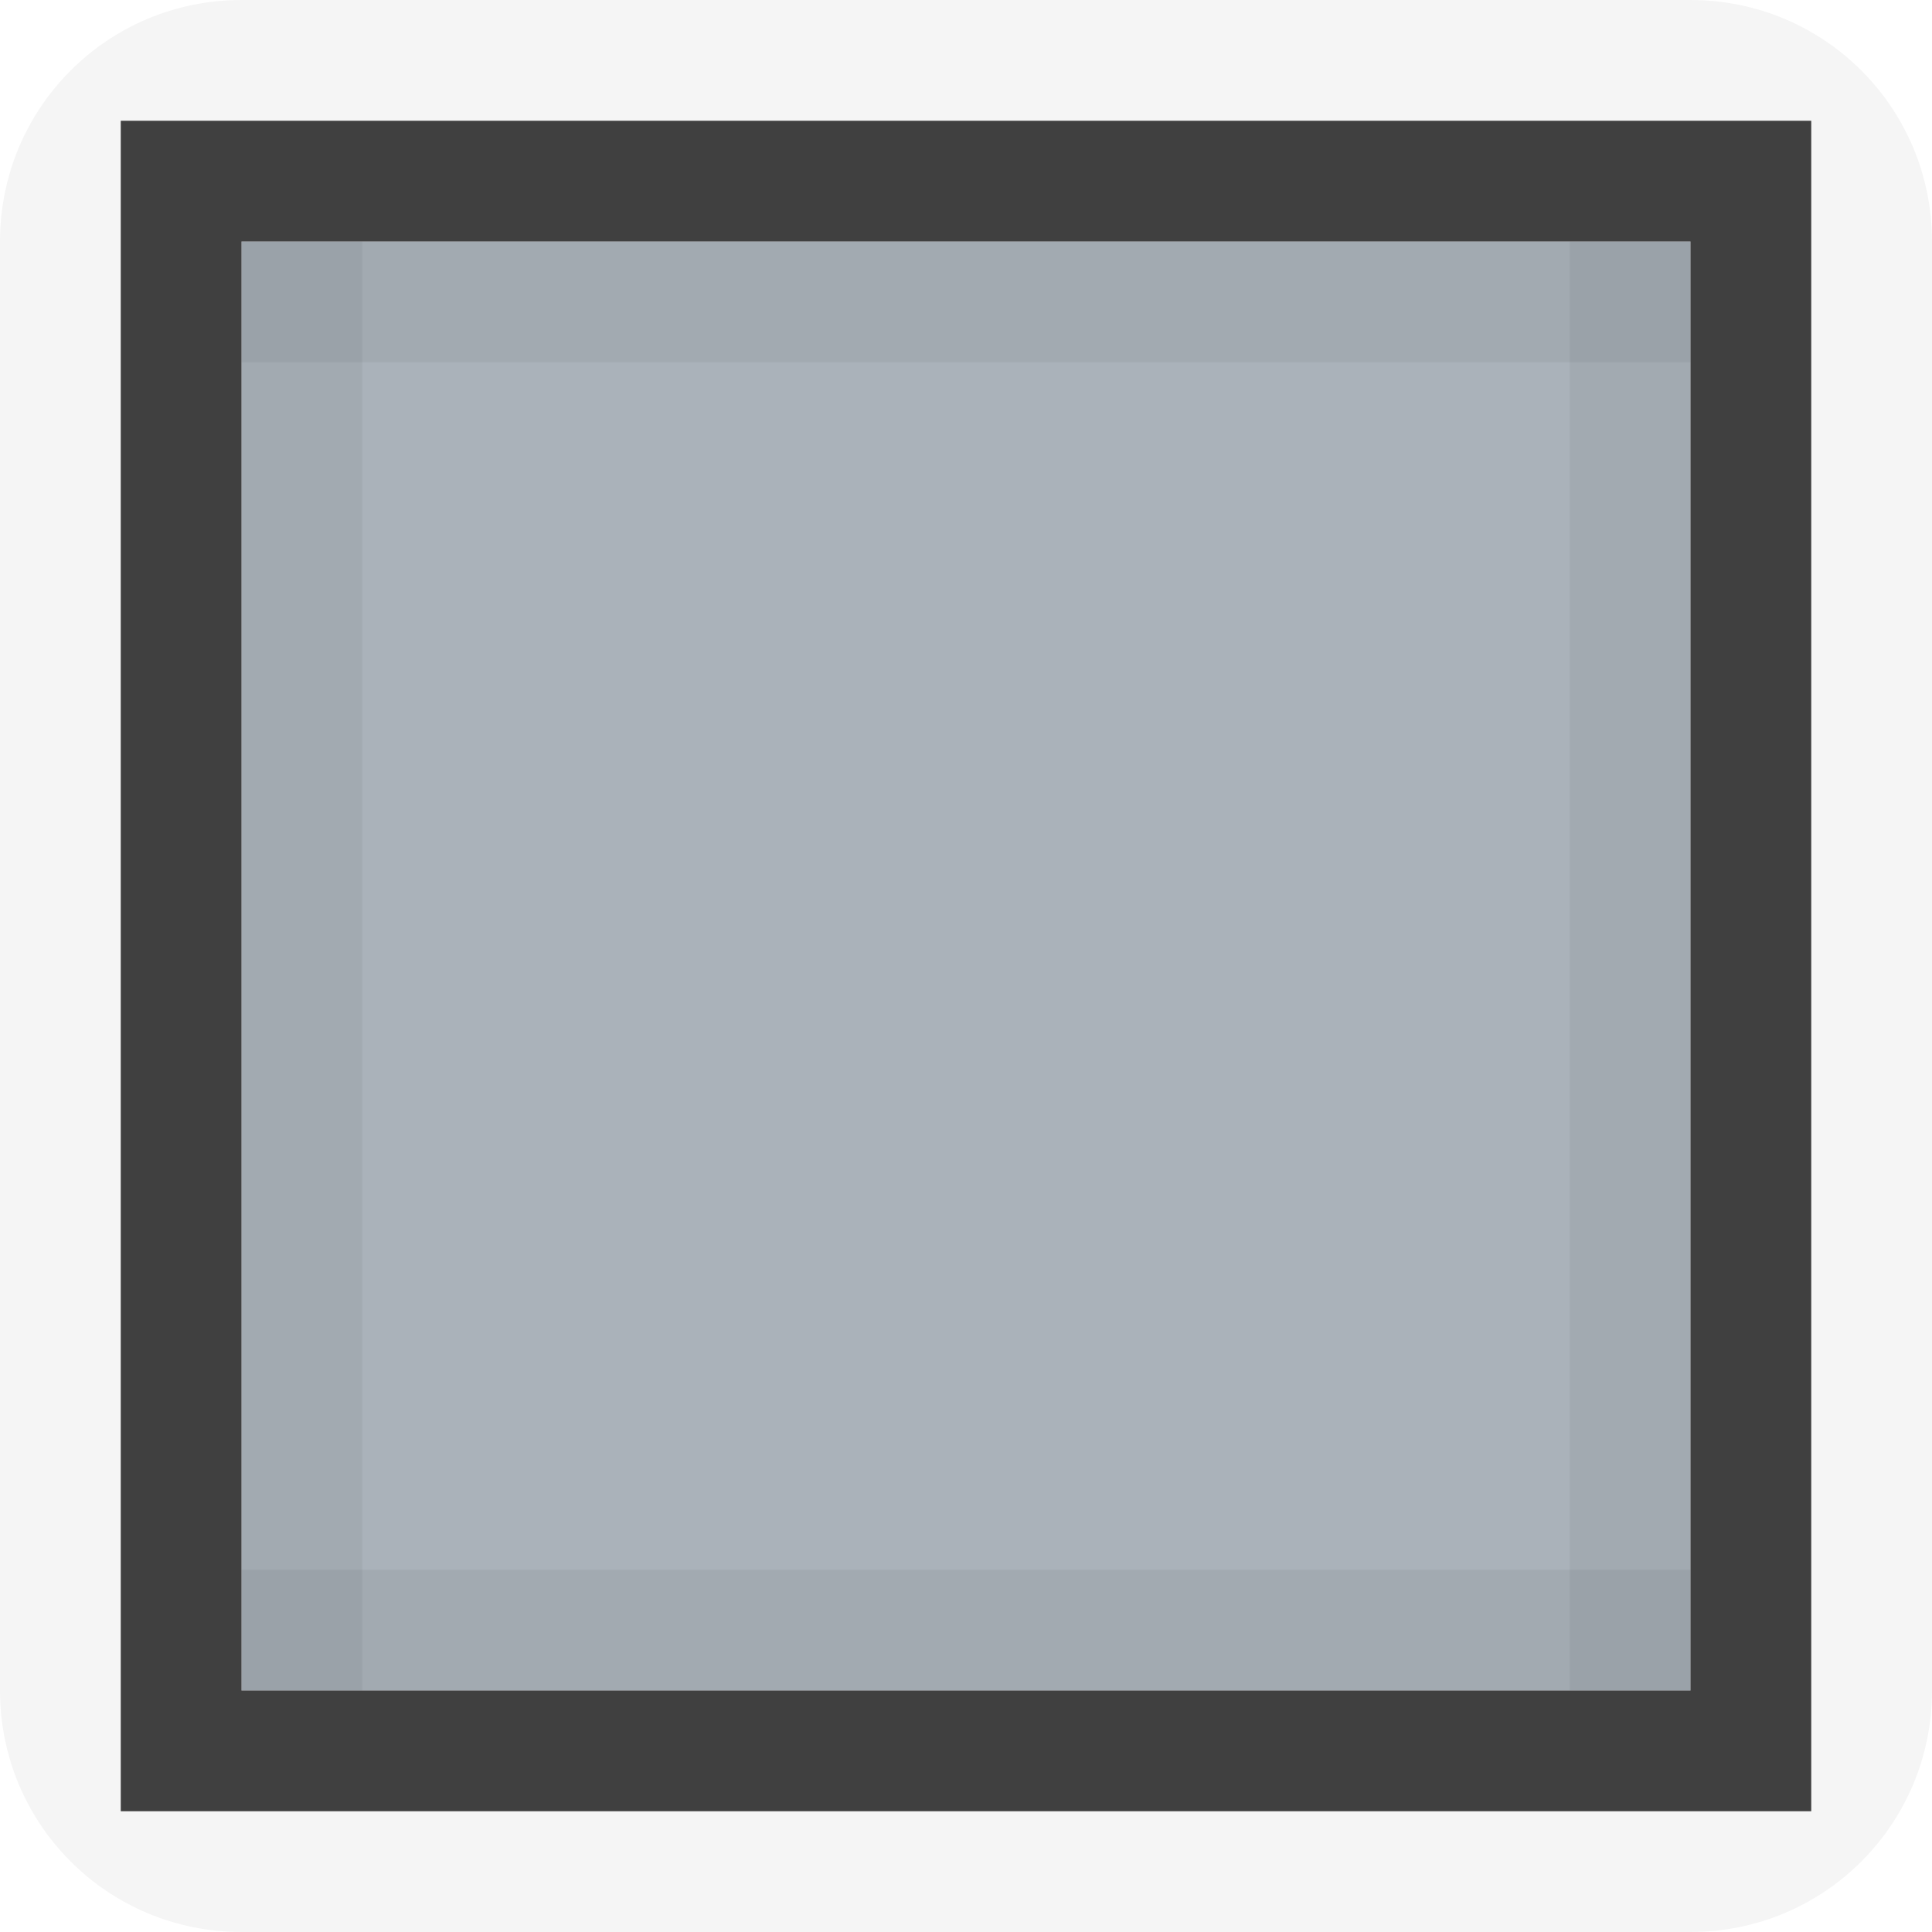
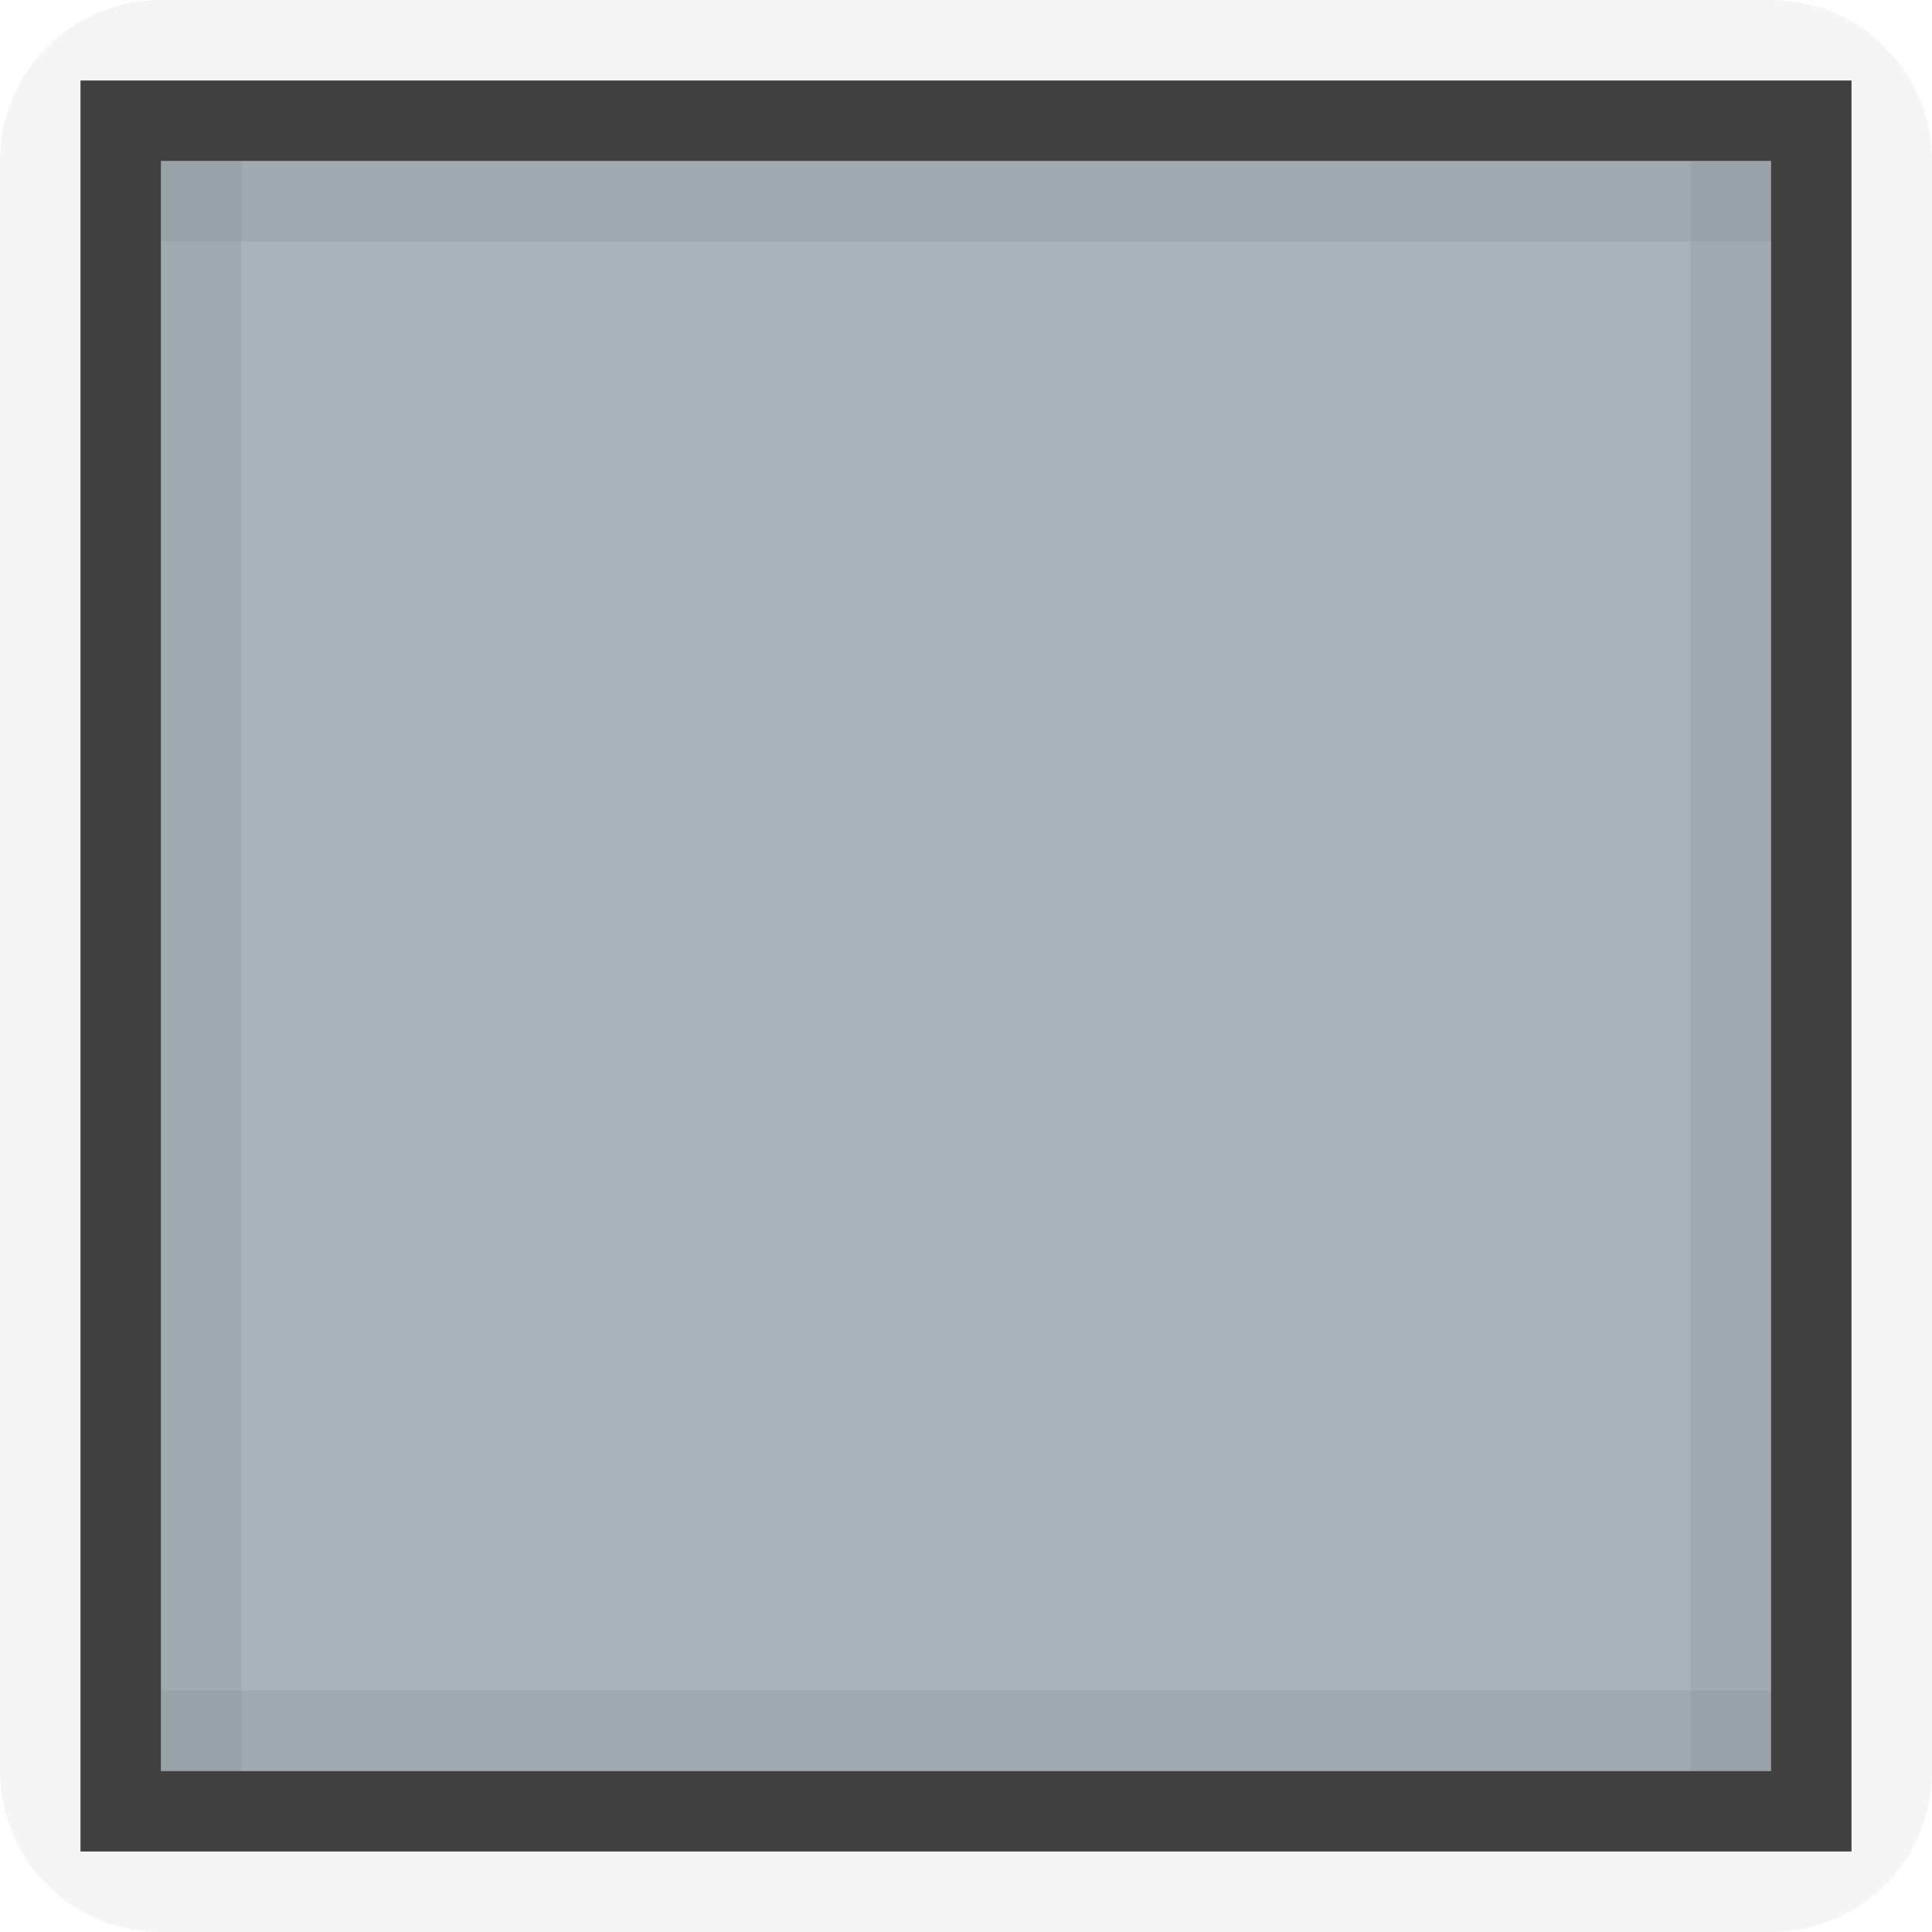
- <svg xmlns="http://www.w3.org/2000/svg" width="16" height="16" id="svg11300" version="1.0" style="display:inline;enable-background:new">
+ <svg xmlns="http://www.w3.org/2000/svg" width="24" height="24" id="svg11300" version="1.0" style="display:inline;enable-background:new">
  <defs id="defs3" />
-   <g style="display:inline" id="layer1" transform="translate(0,-284)">
-     <path id="rect4145-7" d="m 14,284 c 1.108,0 2,0.892 2,2 l 0,12 c 0,1.108 -0.892,2 -2,2 l -12,0 c -1.108,0 -2,-0.892 -2,-2 l 0,-12 c 0,-1.108 0.892,-2 2,-2 z m 1,1 -14,0 0,14 14,0 z" style="opacity:0.04;fill:#000000;fill-opacity:1;stroke:none" />
-     <rect style="opacity:0.5;fill:#566676;fill-opacity:1;stroke:none" id="rect5188-0-6" width="12" height="12" x="-14" y="286" transform="scale(-1,1)" />
-     <path style="opacity:0.75;fill:#000000;fill-opacity:1;stroke:none" d="m 15,285 0,14 -14,0 0,-14 z m -1,1 -12,0 0,12 12,0 z" id="rect5190-8-5" />
+   <g style="display:inline" id="layer1" transform="translate(0,-276)">
+     <path id="rect4145-7" d="m 22,276 c 1.108,0 2,0.892 2,2 l 0,20 c 0,1.108 -0.892,2 -2,2 l -20,0 c -1.108,0 -2,-0.892 -2,-2 l 0,-20 c 0,-1.108 0.892,-2 2,-2 z m 1,1 -22,0 0,22 22,0 z" style="opacity:0.04;fill:#000000;fill-opacity:1;stroke:none" />
+     <path transform="scale(-1,1)" style="opacity:0.5;fill:#566676;fill-opacity:1;stroke:none" d="m -22,278 20,0 0,20 -20,0 z" id="rect5188-0-6" />
+     <path style="opacity:0.75;fill:#000000;fill-opacity:1;stroke:none" d="m 23,277 0,22 -22,0 0,-22 z m -1,1 -20,0 0,20 20,0 z" id="rect5190-8-5" />
    <g style="opacity:1" id="g3087" transform="matrix(-1,0,0,1,16,0)">
-       <path id="rect3949" d="m 2,286 12,0 0,1 -12,0 z" style="opacity:0.05;fill:#000000;fill-opacity:1;stroke:none" />
-       <path id="rect3951" d="m 286,-3 12,0 0,1 -12,0 z" style="opacity:0.05;fill:#000000;fill-opacity:1;stroke:none" transform="matrix(0,1,-1,0,0,0)" />
-       <path id="rect3953" d="m 286,-14 12,0 0,1 -12,0 z" style="opacity:0.05;fill:#000000;fill-opacity:1;stroke:none" transform="matrix(0,1,-1,0,0,0)" />
-       <path id="rect3967" d="m 2,297 12,0 0,1 -12,0 z" style="opacity:0.05;fill:#000000;fill-opacity:1;stroke:none" />
+       <path id="rect3949" d="m -6,278 20,0 0,1 -20,0 z" style="opacity:0.05;fill:#000000;fill-opacity:1;stroke:none" />
+       <path id="rect3951" d="m 278,5 20,0 0,1 -20,0 z" style="opacity:0.05;fill:#000000;fill-opacity:1;stroke:none" transform="matrix(0,1,-1,0,0,0)" />
+       <path id="rect3953" d="m 278,-14 20,0 0,1 -20,0 z" style="opacity:0.05;fill:#000000;fill-opacity:1;stroke:none" transform="matrix(0,1,-1,0,0,0)" />
+       <path id="rect3967" d="m -6,297 20,0 0,1 -20,0 z" style="opacity:0.05;fill:#000000;fill-opacity:1;stroke:none" />
    </g>
  </g>
</svg>
